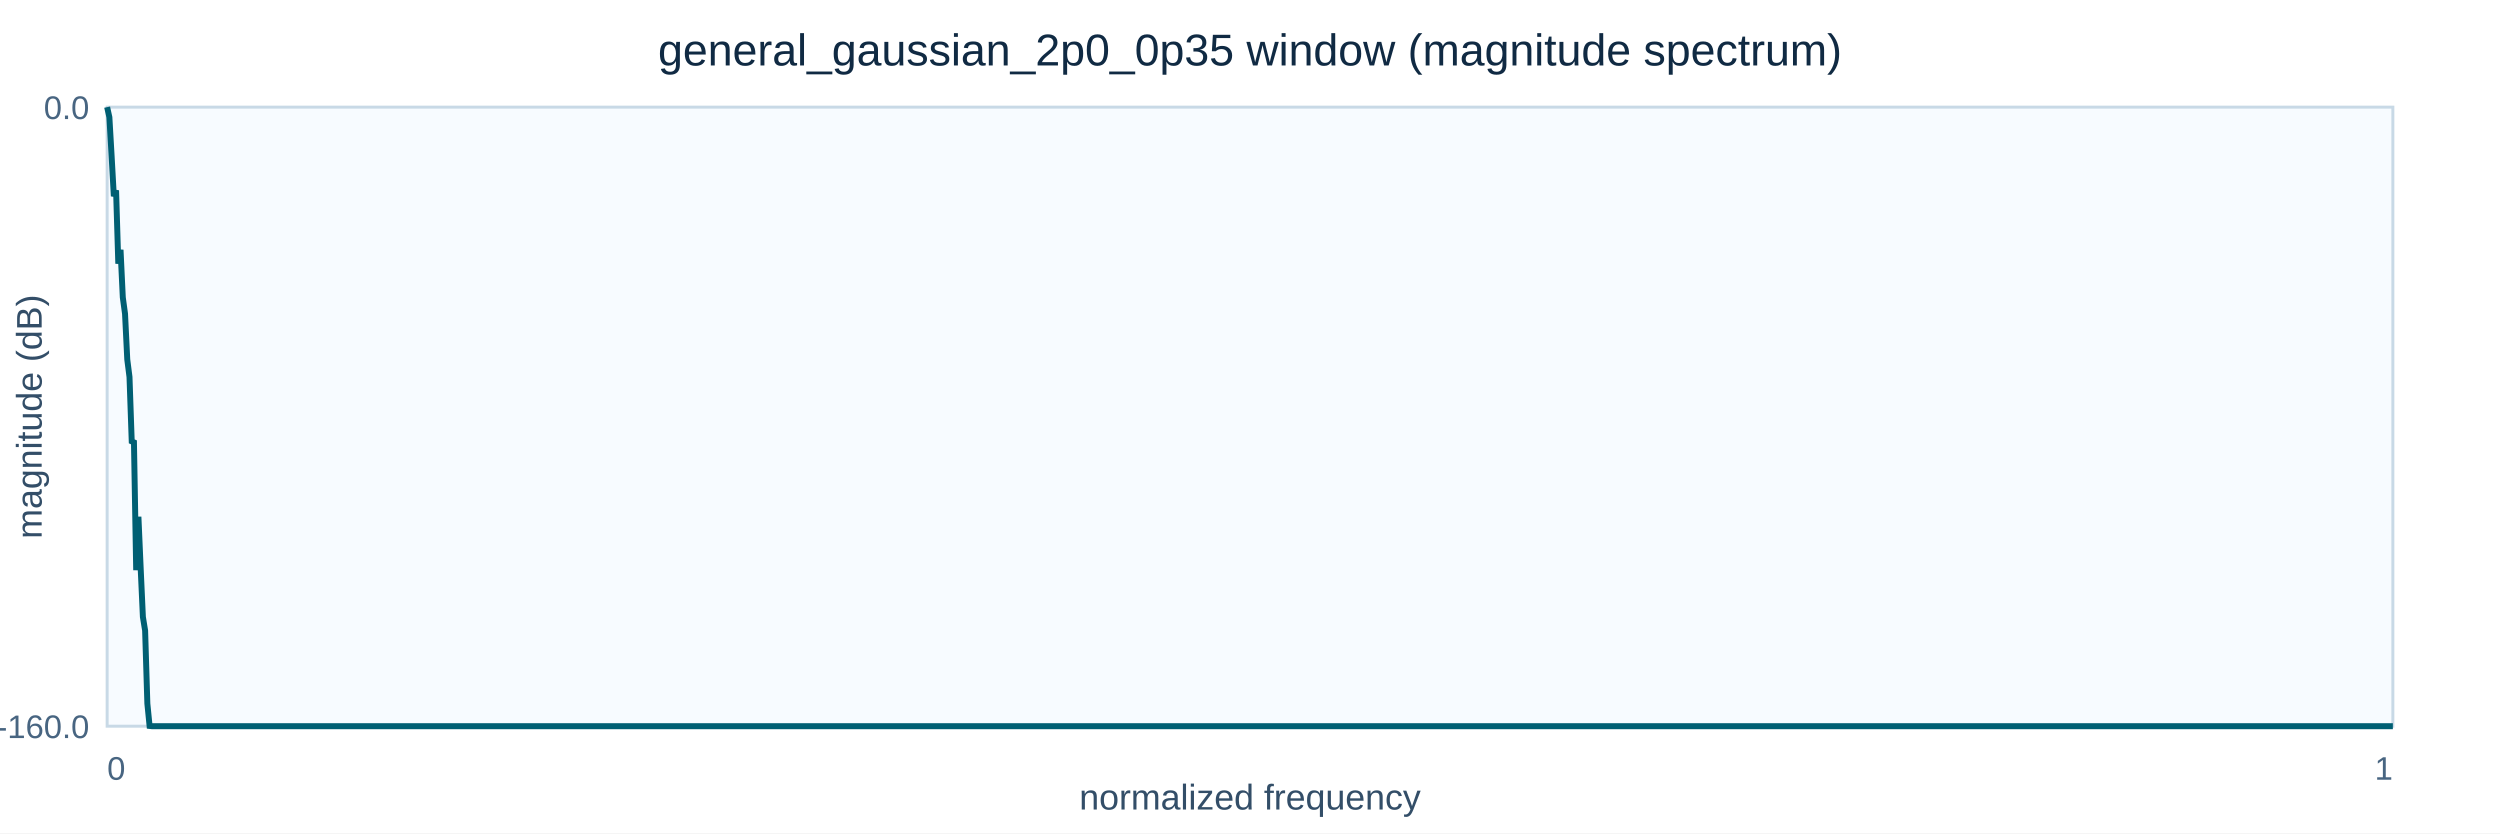
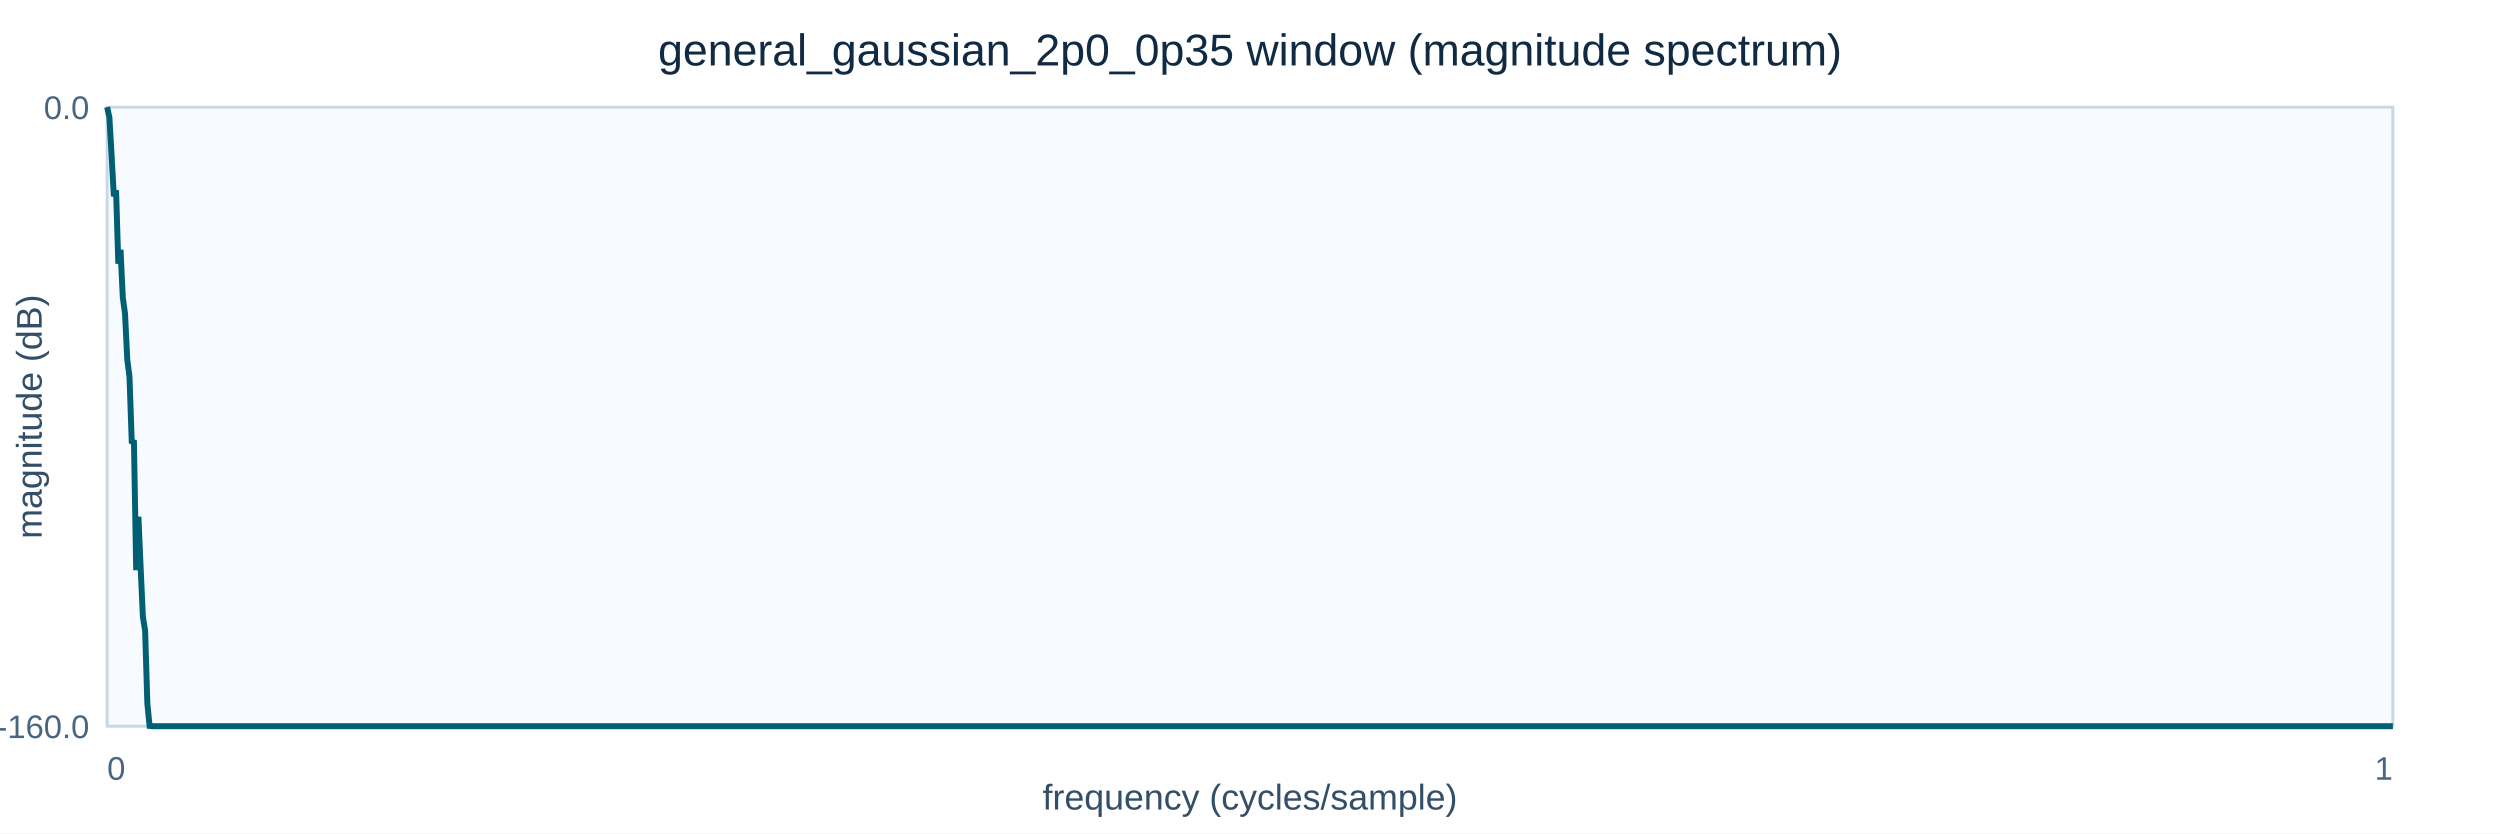
<svg xmlns="http://www.w3.org/2000/svg" width="840" height="280" viewBox="0 0 840 280">
  <rect x="0" y="0" width="840" height="280" fill="#ffffff" />
  <rect x="36" y="36" width="768" height="208" fill="#f7fbff" stroke="#c8d9e6" />
  <polyline fill="none" stroke="#005f73" stroke-width="2" points="36.00,36.00 36.75,39.40 37.50,52.37 38.25,65.94 39.00,63.96 39.75,88.60 40.50,83.93 41.26,99.91 42.01,105.43 42.76,120.77 43.51,126.66 44.26,148.30 45.01,148.63 45.76,191.59 46.51,173.62 47.26,190.80 48.01,207.27 48.76,211.88 49.51,236.39 50.26,243.92 51.01,244.00 51.77,244.00 52.52,244.00 53.27,244.00 54.02,244.00 54.77,244.00 55.52,244.00 56.27,244.00 57.02,244.00 57.77,244.00 58.52,244.00 59.27,244.00 60.02,244.00 60.77,244.00 61.52,244.00 62.28,244.00 63.03,244.00 63.78,244.00 64.53,244.00 65.28,244.00 66.03,244.00 66.78,244.00 67.53,244.00 68.28,244.00 69.03,244.00 69.78,244.00 70.53,244.00 71.28,244.00 72.04,244.00 72.79,244.00 73.54,244.00 74.29,244.00 75.04,244.00 75.79,244.00 76.54,244.00 77.29,244.00 78.04,244.00 78.79,244.00 79.54,244.00 80.29,244.00 81.04,244.00 81.79,244.00 82.55,244.00 83.30,244.00 84.05,244.00 84.80,244.00 85.55,244.00 86.30,244.00 87.05,244.00 87.80,244.00 88.55,244.00 89.30,244.00 90.05,244.00 90.80,244.00 91.55,244.00 92.30,244.00 93.06,244.00 93.81,244.00 94.56,244.00 95.31,244.00 96.06,244.00 96.81,244.00 97.56,244.00 98.31,244.00 99.06,244.00 99.81,244.00 100.56,244.00 101.31,244.00 102.06,244.00 102.82,244.00 103.57,244.00 104.32,244.00 105.07,244.00 105.82,244.00 106.57,244.00 107.32,244.00 108.07,244.00 108.82,244.00 109.57,244.00 110.32,244.00 111.07,244.00 111.82,244.00 112.57,244.00 113.33,244.00 114.08,244.00 114.83,244.00 115.58,244.00 116.33,244.00 117.08,244.00 117.83,244.00 118.58,244.00 119.33,244.00 120.08,244.00 120.83,244.00 121.58,244.00 122.33,244.00 123.09,244.00 123.84,244.00 124.59,244.00 125.34,244.00 126.09,244.00 126.84,244.00 127.59,244.00 128.34,244.00 129.09,244.00 129.84,244.00 130.59,244.00 131.34,244.00 132.09,244.00 132.84,244.00 133.60,244.00 134.35,244.00 135.10,244.00 135.85,244.00 136.60,244.00 137.35,244.00 138.10,244.00 138.85,244.00 139.60,244.00 140.35,244.00 141.10,244.00 141.85,244.00 142.60,244.00 143.35,244.00 144.11,244.00 144.86,244.00 145.61,244.00 146.36,244.00 147.11,244.00 147.86,244.00 148.61,244.00 149.36,244.00 150.11,244.00 150.86,244.00 151.61,244.00 152.36,244.00 153.11,244.00 153.87,244.00 154.62,244.00 155.37,244.00 156.12,244.00 156.87,244.00 157.62,244.00 158.37,244.00 159.12,244.00 159.87,244.00 160.62,244.00 161.37,244.00 162.12,244.00 162.87,244.00 163.62,244.00 164.38,244.00 165.13,244.00 165.88,244.00 166.63,244.00 167.38,244.00 168.13,244.00 168.88,244.00 169.63,244.00 170.38,244.00 171.13,244.00 171.88,244.00 172.63,244.00 173.38,244.00 174.13,244.00 174.89,244.00 175.64,244.00 176.39,244.00 177.14,244.00 177.89,244.00 178.64,244.00 179.39,244.00 180.14,244.00 180.89,244.00 181.64,244.00 182.39,244.00 183.14,244.00 183.89,244.00 184.65,244.00 185.40,244.00 186.15,244.00 186.90,244.00 187.65,244.00 188.40,244.00 189.15,244.00 189.90,244.00 190.65,244.00 191.40,244.00 192.15,244.00 192.90,244.00 193.65,244.00 194.40,244.00 195.16,244.00 195.91,244.00 196.66,244.00 197.41,244.00 198.16,244.00 198.91,244.00 199.66,244.00 200.41,244.00 201.16,244.00 201.91,244.00 202.66,244.00 203.41,244.00 204.16,244.00 204.91,244.00 205.67,244.00 206.42,244.00 207.17,244.00 207.92,244.00 208.67,244.00 209.42,244.00 210.17,244.00 210.92,244.00 211.67,244.00 212.42,244.00 213.17,244.00 213.92,244.00 214.67,244.00 215.43,244.00 216.18,244.00 216.93,244.00 217.68,244.00 218.43,244.00 219.18,244.00 219.93,244.00 220.68,244.00 221.43,244.00 222.18,244.00 222.93,244.00 223.68,244.00 224.43,244.00 225.18,244.00 225.94,244.00 226.69,244.00 227.44,244.00 228.19,244.00 228.94,244.00 229.69,244.00 230.44,244.00 231.19,244.00 231.94,244.00 232.69,244.00 233.44,244.00 234.19,244.00 234.94,244.00 235.70,244.00 236.45,244.00 237.20,244.00 237.95,244.00 238.70,244.00 239.45,244.00 240.20,244.00 240.95,244.00 241.70,244.00 242.45,244.00 243.20,244.00 243.95,244.00 244.70,244.00 245.45,244.00 246.21,244.00 246.96,244.00 247.71,244.00 248.46,244.00 249.21,244.00 249.96,244.00 250.71,244.00 251.46,244.00 252.21,244.00 252.96,244.00 253.71,244.00 254.46,244.00 255.21,244.00 255.96,244.00 256.72,244.00 257.47,244.00 258.22,244.00 258.97,244.00 259.72,244.00 260.47,244.00 261.22,244.00 261.97,244.00 262.72,244.00 263.47,244.00 264.22,244.00 264.97,244.00 265.72,244.00 266.48,244.00 267.23,244.00 267.98,244.00 268.73,244.00 269.48,244.00 270.23,244.00 270.98,244.00 271.73,244.00 272.48,244.00 273.23,244.00 273.98,244.00 274.73,244.00 275.48,244.00 276.23,244.00 276.99,244.00 277.74,244.00 278.49,244.00 279.24,244.00 279.99,244.00 280.74,244.00 281.49,244.00 282.24,244.00 282.99,244.00 283.74,244.00 284.49,244.00 285.24,244.00 285.99,244.00 286.74,244.00 287.50,244.00 288.25,244.00 289.00,244.00 289.75,244.00 290.50,244.00 291.25,244.00 292.00,244.00 292.75,244.00 293.50,244.00 294.25,244.00 295.00,244.00 295.75,244.00 296.50,244.00 297.26,244.00 298.01,244.00 298.76,244.00 299.51,244.00 300.26,244.00 301.01,244.00 301.76,244.00 302.51,244.00 303.26,244.00 304.01,244.00 304.76,244.00 305.51,244.00 306.26,244.00 307.01,244.00 307.77,244.00 308.52,244.00 309.27,244.00 310.02,244.00 310.77,244.00 311.52,244.00 312.27,244.00 313.02,244.00 313.77,244.00 314.52,244.00 315.27,244.00 316.02,244.00 316.77,244.00 317.52,244.00 318.28,244.00 319.03,244.00 319.78,244.00 320.53,244.00 321.28,244.00 322.03,244.00 322.78,244.00 323.53,244.00 324.28,244.00 325.03,244.00 325.78,244.00 326.53,244.00 327.28,244.00 328.04,244.00 328.79,244.00 329.54,244.00 330.29,244.00 331.04,244.00 331.79,244.00 332.54,244.00 333.29,244.00 334.04,244.00 334.79,244.00 335.54,244.00 336.29,244.00 337.04,244.00 337.79,244.00 338.55,244.00 339.30,244.00 340.05,244.00 340.80,244.00 341.55,244.00 342.30,244.00 343.05,244.00 343.80,244.00 344.55,244.00 345.30,244.00 346.05,244.00 346.80,244.00 347.55,244.00 348.30,244.00 349.06,244.00 349.81,244.00 350.56,244.00 351.31,244.00 352.06,244.00 352.81,244.00 353.56,244.00 354.31,244.00 355.06,244.00 355.81,244.00 356.56,244.00 357.31,244.00 358.06,244.00 358.82,244.00 359.57,244.00 360.32,244.00 361.07,244.00 361.82,244.00 362.57,244.00 363.32,244.00 364.07,244.00 364.82,244.00 365.57,244.00 366.32,244.00 367.07,244.00 367.82,244.00 368.57,244.00 369.33,244.00 370.08,244.00 370.83,244.00 371.58,244.00 372.33,244.00 373.08,244.00 373.83,244.00 374.58,244.00 375.33,244.00 376.08,244.00 376.83,244.00 377.58,244.00 378.33,244.00 379.09,244.00 379.84,244.00 380.59,244.00 381.34,244.00 382.09,244.00 382.84,244.00 383.59,244.00 384.34,244.00 385.09,244.00 385.84,244.00 386.59,244.00 387.34,244.00 388.09,244.00 388.84,244.00 389.60,244.00 390.35,244.00 391.10,244.00 391.85,244.00 392.60,244.00 393.35,244.00 394.10,244.00 394.85,244.00 395.60,244.00 396.35,244.00 397.10,244.00 397.85,244.00 398.60,244.00 399.35,244.00 400.11,244.00 400.86,244.00 401.61,244.00 402.36,244.00 403.11,244.00 403.86,244.00 404.61,244.00 405.36,244.00 406.11,244.00 406.86,244.00 407.61,244.00 408.36,244.00 409.11,244.00 409.87,244.00 410.62,244.00 411.37,244.00 412.12,244.00 412.87,244.00 413.62,244.00 414.37,244.00 415.12,244.00 415.87,244.00 416.62,244.00 417.37,244.00 418.12,244.00 418.87,244.00 419.62,244.00 420.38,244.00 421.13,244.00 421.88,244.00 422.63,244.00 423.38,244.00 424.13,244.00 424.88,244.00 425.63,244.00 426.38,244.00 427.13,244.00 427.88,244.00 428.63,244.00 429.38,244.00 430.13,244.00 430.89,244.00 431.64,244.00 432.39,244.00 433.14,244.00 433.89,244.00 434.64,244.00 435.39,244.00 436.14,244.00 436.89,244.00 437.64,244.00 438.39,244.00 439.14,244.00 439.89,244.00 440.65,244.00 441.40,244.00 442.15,244.00 442.90,244.00 443.65,244.00 444.40,244.00 445.15,244.00 445.90,244.00 446.65,244.00 447.40,244.00 448.15,244.00 448.90,244.00 449.65,244.00 450.40,244.00 451.16,244.00 451.91,244.00 452.66,244.00 453.41,244.00 454.16,244.00 454.91,244.00 455.66,244.00 456.41,244.00 457.16,244.00 457.91,244.00 458.66,244.00 459.41,244.00 460.16,244.00 460.91,244.00 461.67,244.00 462.42,244.00 463.17,244.00 463.92,244.00 464.67,244.00 465.42,244.00 466.17,244.00 466.92,244.00 467.67,244.00 468.42,244.00 469.17,244.00 469.92,244.00 470.67,244.00 471.43,244.00 472.18,244.00 472.93,244.00 473.68,244.00 474.43,244.00 475.18,244.00 475.93,244.00 476.68,244.00 477.43,244.00 478.18,244.00 478.93,244.00 479.68,244.00 480.43,244.00 481.18,244.00 481.94,244.00 482.69,244.00 483.44,244.00 484.19,244.00 484.94,244.00 485.69,244.00 486.44,244.00 487.19,244.00 487.94,244.00 488.69,244.00 489.44,244.00 490.19,244.00 490.94,244.00 491.70,244.00 492.45,244.00 493.20,244.00 493.95,244.00 494.70,244.00 495.45,244.00 496.20,244.00 496.95,244.00 497.70,244.00 498.45,244.00 499.20,244.00 499.95,244.00 500.70,244.00 501.45,244.00 502.21,244.00 502.96,244.00 503.71,244.00 504.46,244.00 505.21,244.00 505.96,244.00 506.71,244.00 507.46,244.00 508.21,244.00 508.96,244.00 509.71,244.00 510.46,244.00 511.21,244.00 511.96,244.00 512.72,244.00 513.47,244.00 514.22,244.00 514.97,244.00 515.72,244.00 516.47,244.00 517.22,244.00 517.97,244.00 518.72,244.00 519.47,244.00 520.22,244.00 520.97,244.00 521.72,244.00 522.48,244.00 523.23,244.00 523.98,244.00 524.73,244.00 525.48,244.00 526.23,244.00 526.98,244.00 527.73,244.00 528.48,244.00 529.23,244.00 529.98,244.00 530.73,244.00 531.48,244.00 532.23,244.00 532.99,244.00 533.74,244.00 534.49,244.00 535.24,244.00 535.99,244.00 536.74,244.00 537.49,244.00 538.24,244.00 538.99,244.00 539.74,244.00 540.49,244.00 541.24,244.00 541.99,244.00 542.74,244.00 543.50,244.00 544.25,244.00 545.00,244.00 545.75,244.00 546.50,244.00 547.25,244.00 548.00,244.00 548.75,244.00 549.50,244.00 550.25,244.00 551.00,244.00 551.75,244.00 552.50,244.00 553.26,244.00 554.01,244.00 554.76,244.00 555.51,244.00 556.26,244.00 557.01,244.00 557.76,244.00 558.51,244.00 559.26,244.00 560.01,244.00 560.76,244.00 561.51,244.00 562.26,244.00 563.01,244.00 563.77,244.00 564.52,244.00 565.27,244.00 566.02,244.00 566.77,244.00 567.52,244.00 568.27,244.00 569.02,244.00 569.77,244.00 570.52,244.00 571.27,244.00 572.02,244.00 572.77,244.00 573.52,244.00 574.28,244.00 575.03,244.00 575.78,244.00 576.53,244.00 577.28,244.00 578.03,244.00 578.78,244.00 579.53,244.00 580.28,244.00 581.03,244.00 581.78,244.00 582.53,244.00 583.28,244.00 584.04,244.00 584.79,244.00 585.54,244.00 586.29,244.00 587.04,244.00 587.79,244.00 588.54,244.00 589.29,244.00 590.04,244.00 590.79,244.00 591.54,244.00 592.29,244.00 593.04,244.00 593.79,244.00 594.55,244.00 595.30,244.00 596.05,244.00 596.80,244.00 597.55,244.00 598.30,244.00 599.05,244.00 599.80,244.00 600.55,244.00 601.30,244.00 602.05,244.00 602.80,244.00 603.55,244.00 604.30,244.00 605.06,244.00 605.81,244.00 606.56,244.00 607.31,244.00 608.06,244.00 608.81,244.00 609.56,244.00 610.31,244.00 611.06,244.00 611.81,244.00 612.56,244.00 613.31,244.00 614.06,244.00 614.82,244.00 615.57,244.00 616.32,244.00 617.07,244.00 617.82,244.00 618.57,244.00 619.32,244.00 620.07,244.00 620.82,244.00 621.57,244.00 622.32,244.00 623.07,244.00 623.82,244.00 624.57,244.00 625.33,244.00 626.08,244.00 626.83,244.00 627.58,244.00 628.33,244.00 629.08,244.00 629.83,244.00 630.58,244.00 631.33,244.00 632.08,244.00 632.83,244.00 633.58,244.00 634.33,244.00 635.09,244.00 635.84,244.00 636.59,244.00 637.34,244.00 638.09,244.00 638.84,244.00 639.59,244.00 640.34,244.00 641.09,244.00 641.84,244.00 642.59,244.00 643.34,244.00 644.09,244.00 644.84,244.00 645.60,244.00 646.35,244.00 647.10,244.00 647.85,244.00 648.60,244.00 649.35,244.00 650.10,244.00 650.85,244.00 651.60,244.00 652.35,244.00 653.10,244.00 653.85,244.00 654.60,244.00 655.35,244.00 656.11,244.00 656.86,244.00 657.61,244.00 658.36,244.00 659.11,244.00 659.86,244.00 660.61,244.00 661.36,244.00 662.11,244.00 662.86,244.00 663.61,244.00 664.36,244.00 665.11,244.00 665.87,244.00 666.62,244.00 667.37,244.00 668.12,244.00 668.87,244.00 669.62,244.00 670.37,244.00 671.12,244.00 671.87,244.00 672.62,244.00 673.37,244.00 674.12,244.00 674.87,244.00 675.62,244.00 676.38,244.00 677.13,244.00 677.88,244.00 678.63,244.00 679.38,244.00 680.13,244.00 680.88,244.00 681.63,244.00 682.38,244.00 683.13,244.00 683.88,244.00 684.63,244.00 685.38,244.00 686.13,244.00 686.89,244.00 687.64,244.00 688.39,244.00 689.14,244.00 689.89,244.00 690.64,244.00 691.39,244.00 692.14,244.00 692.89,244.00 693.64,244.00 694.39,244.00 695.14,244.00 695.89,244.00 696.65,244.00 697.40,244.00 698.15,244.00 698.90,244.00 699.65,244.00 700.40,244.00 701.15,244.00 701.90,244.00 702.65,244.00 703.40,244.00 704.15,244.00 704.90,244.00 705.65,244.00 706.40,244.00 707.16,244.00 707.91,244.00 708.66,244.00 709.41,244.00 710.16,244.00 710.91,244.00 711.66,244.00 712.41,244.00 713.16,244.00 713.91,244.00 714.66,244.00 715.41,244.00 716.16,244.00 716.91,244.00 717.67,244.00 718.42,244.00 719.17,244.00 719.92,244.00 720.67,244.00 721.42,244.00 722.17,244.00 722.92,244.00 723.67,244.00 724.42,244.00 725.17,244.00 725.92,244.00 726.67,244.00 727.43,244.00 728.18,244.00 728.93,244.00 729.68,244.00 730.43,244.00 731.18,244.00 731.93,244.00 732.68,244.00 733.43,244.00 734.18,244.00 734.93,244.00 735.68,244.00 736.43,244.00 737.18,244.00 737.94,244.00 738.69,244.00 739.44,244.00 740.19,244.00 740.94,244.00 741.69,244.00 742.44,244.00 743.19,244.00 743.94,244.00 744.69,244.00 745.44,244.00 746.19,244.00 746.94,244.00 747.70,244.00 748.45,244.00 749.20,244.00 749.95,244.00 750.70,244.00 751.45,244.00 752.20,244.00 752.95,244.00 753.70,244.00 754.45,244.00 755.20,244.00 755.95,244.00 756.70,244.00 757.45,244.00 758.21,244.00 758.96,244.00 759.71,244.00 760.46,244.00 761.21,244.00 761.96,244.00 762.71,244.00 763.46,244.00 764.21,244.00 764.96,244.00 765.71,244.00 766.46,244.00 767.21,244.00 767.96,244.00 768.72,244.00 769.47,244.00 770.22,244.00 770.97,244.00 771.72,244.00 772.47,244.00 773.22,244.00 773.97,244.00 774.72,244.00 775.47,244.00 776.22,244.00 776.97,244.00 777.72,244.00 778.48,244.00 779.23,244.00 779.98,244.00 780.73,244.00 781.48,244.00 782.23,244.00 782.98,244.00 783.73,244.00 784.48,244.00 785.23,244.00 785.98,244.00 786.73,244.00 787.48,244.00 788.23,244.00 788.99,244.00 789.74,244.00 790.49,244.00 791.24,244.00 791.99,244.00 792.74,244.00 793.49,244.00 794.24,244.00 794.99,244.00 795.74,244.00 796.49,244.00 797.24,244.00 797.99,244.00 798.74,244.00 799.50,244.00 800.25,244.00 801.00,244.00 801.75,244.00 802.50,244.00 803.25,244.00 804.00,244.00" />
  <text x="420.0" y="22" text-anchor="middle" font-family="Arial, Helvetica, sans-serif" font-size="15" fill="#102a43">general_gaussian_2p0_0p35 window (magnitude spectrum)</text>
-   <text x="420.0" y="272" text-anchor="middle" font-family="Arial, Helvetica, sans-serif" font-size="12" fill="#334e68">normalized frequency</text>
+   <text x="420.0" y="272" text-anchor="middle" font-family="Arial, Helvetica, sans-serif" font-size="12" fill="#334e68">frequency (cycles/sample)</text>
  <text x="14" y="140.0" transform="rotate(-90 14,140.0)" text-anchor="middle" font-family="Arial, Helvetica, sans-serif" font-size="12" fill="#334e68">magnitude (dB)</text>
  <text x="36" y="262" font-family="Arial, Helvetica, sans-serif" font-size="11" fill="#486581">0</text>
  <text x="804" y="262" text-anchor="end" font-family="Arial, Helvetica, sans-serif" font-size="11" fill="#486581">1</text>
  <text x="30" y="40" text-anchor="end" font-family="Arial, Helvetica, sans-serif" font-size="11" fill="#486581">0.0</text>
  <text x="30" y="248" text-anchor="end" font-family="Arial, Helvetica, sans-serif" font-size="11" fill="#486581">-160.0</text>
</svg>
